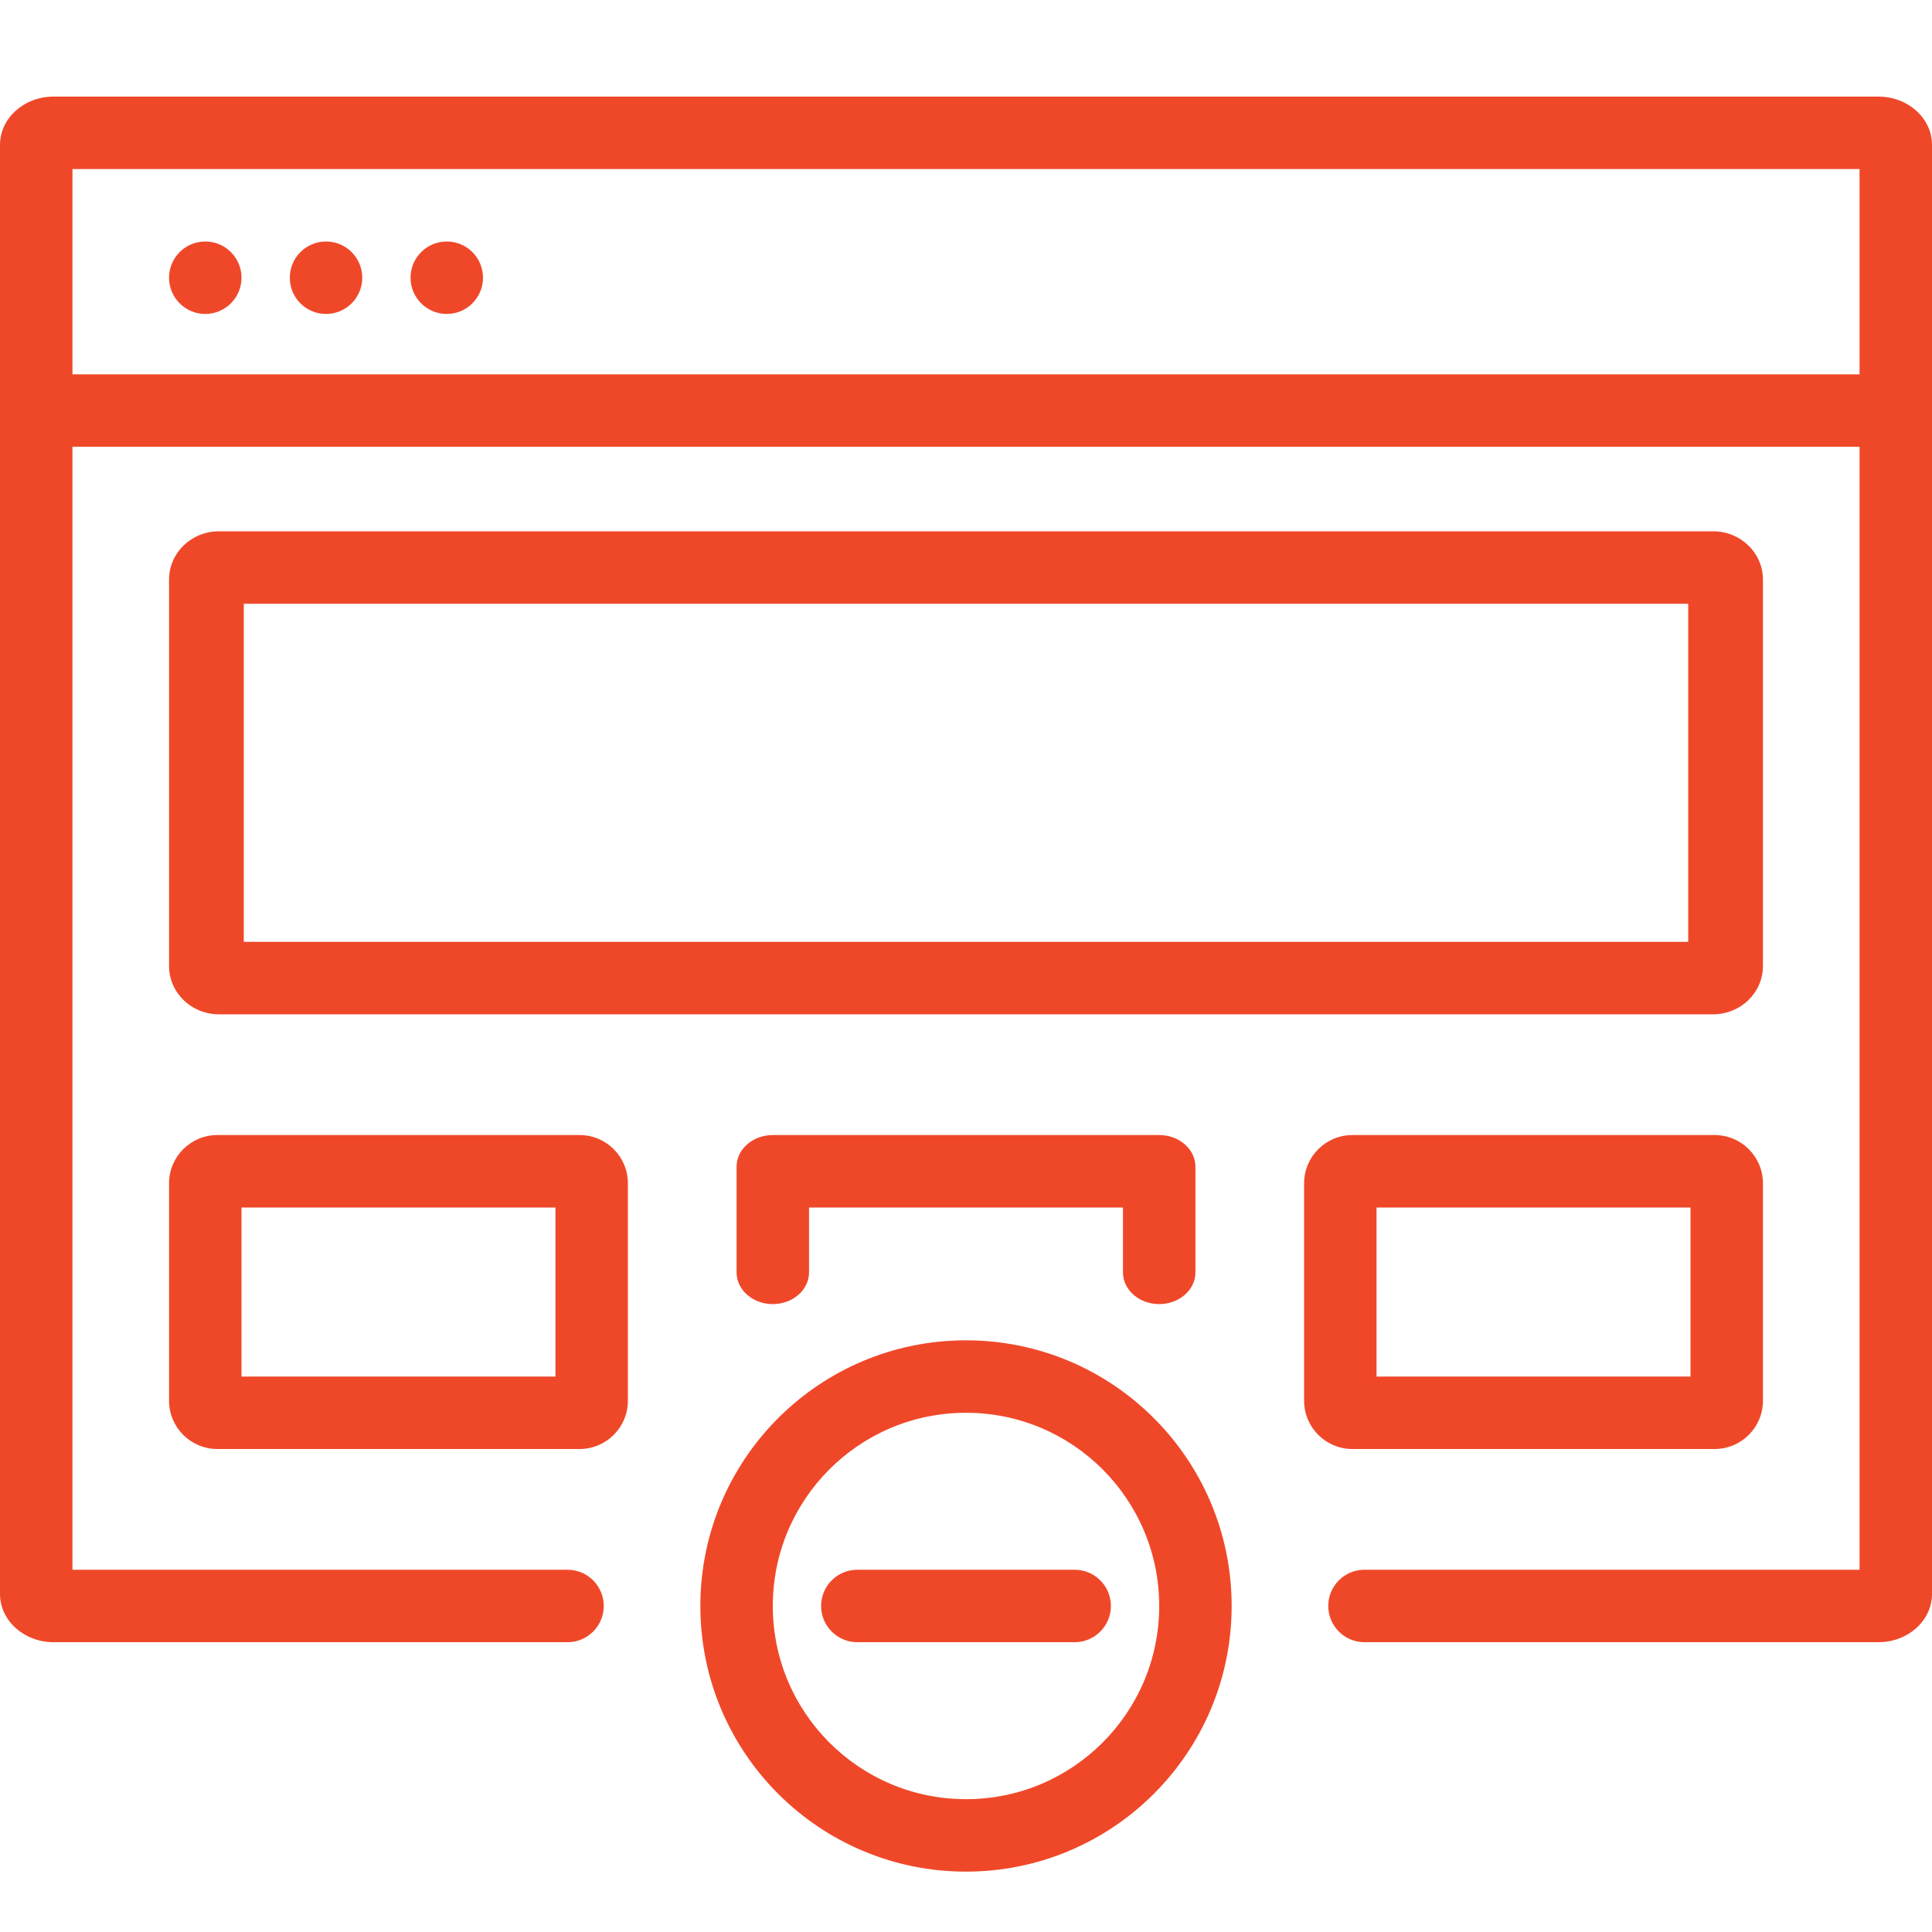
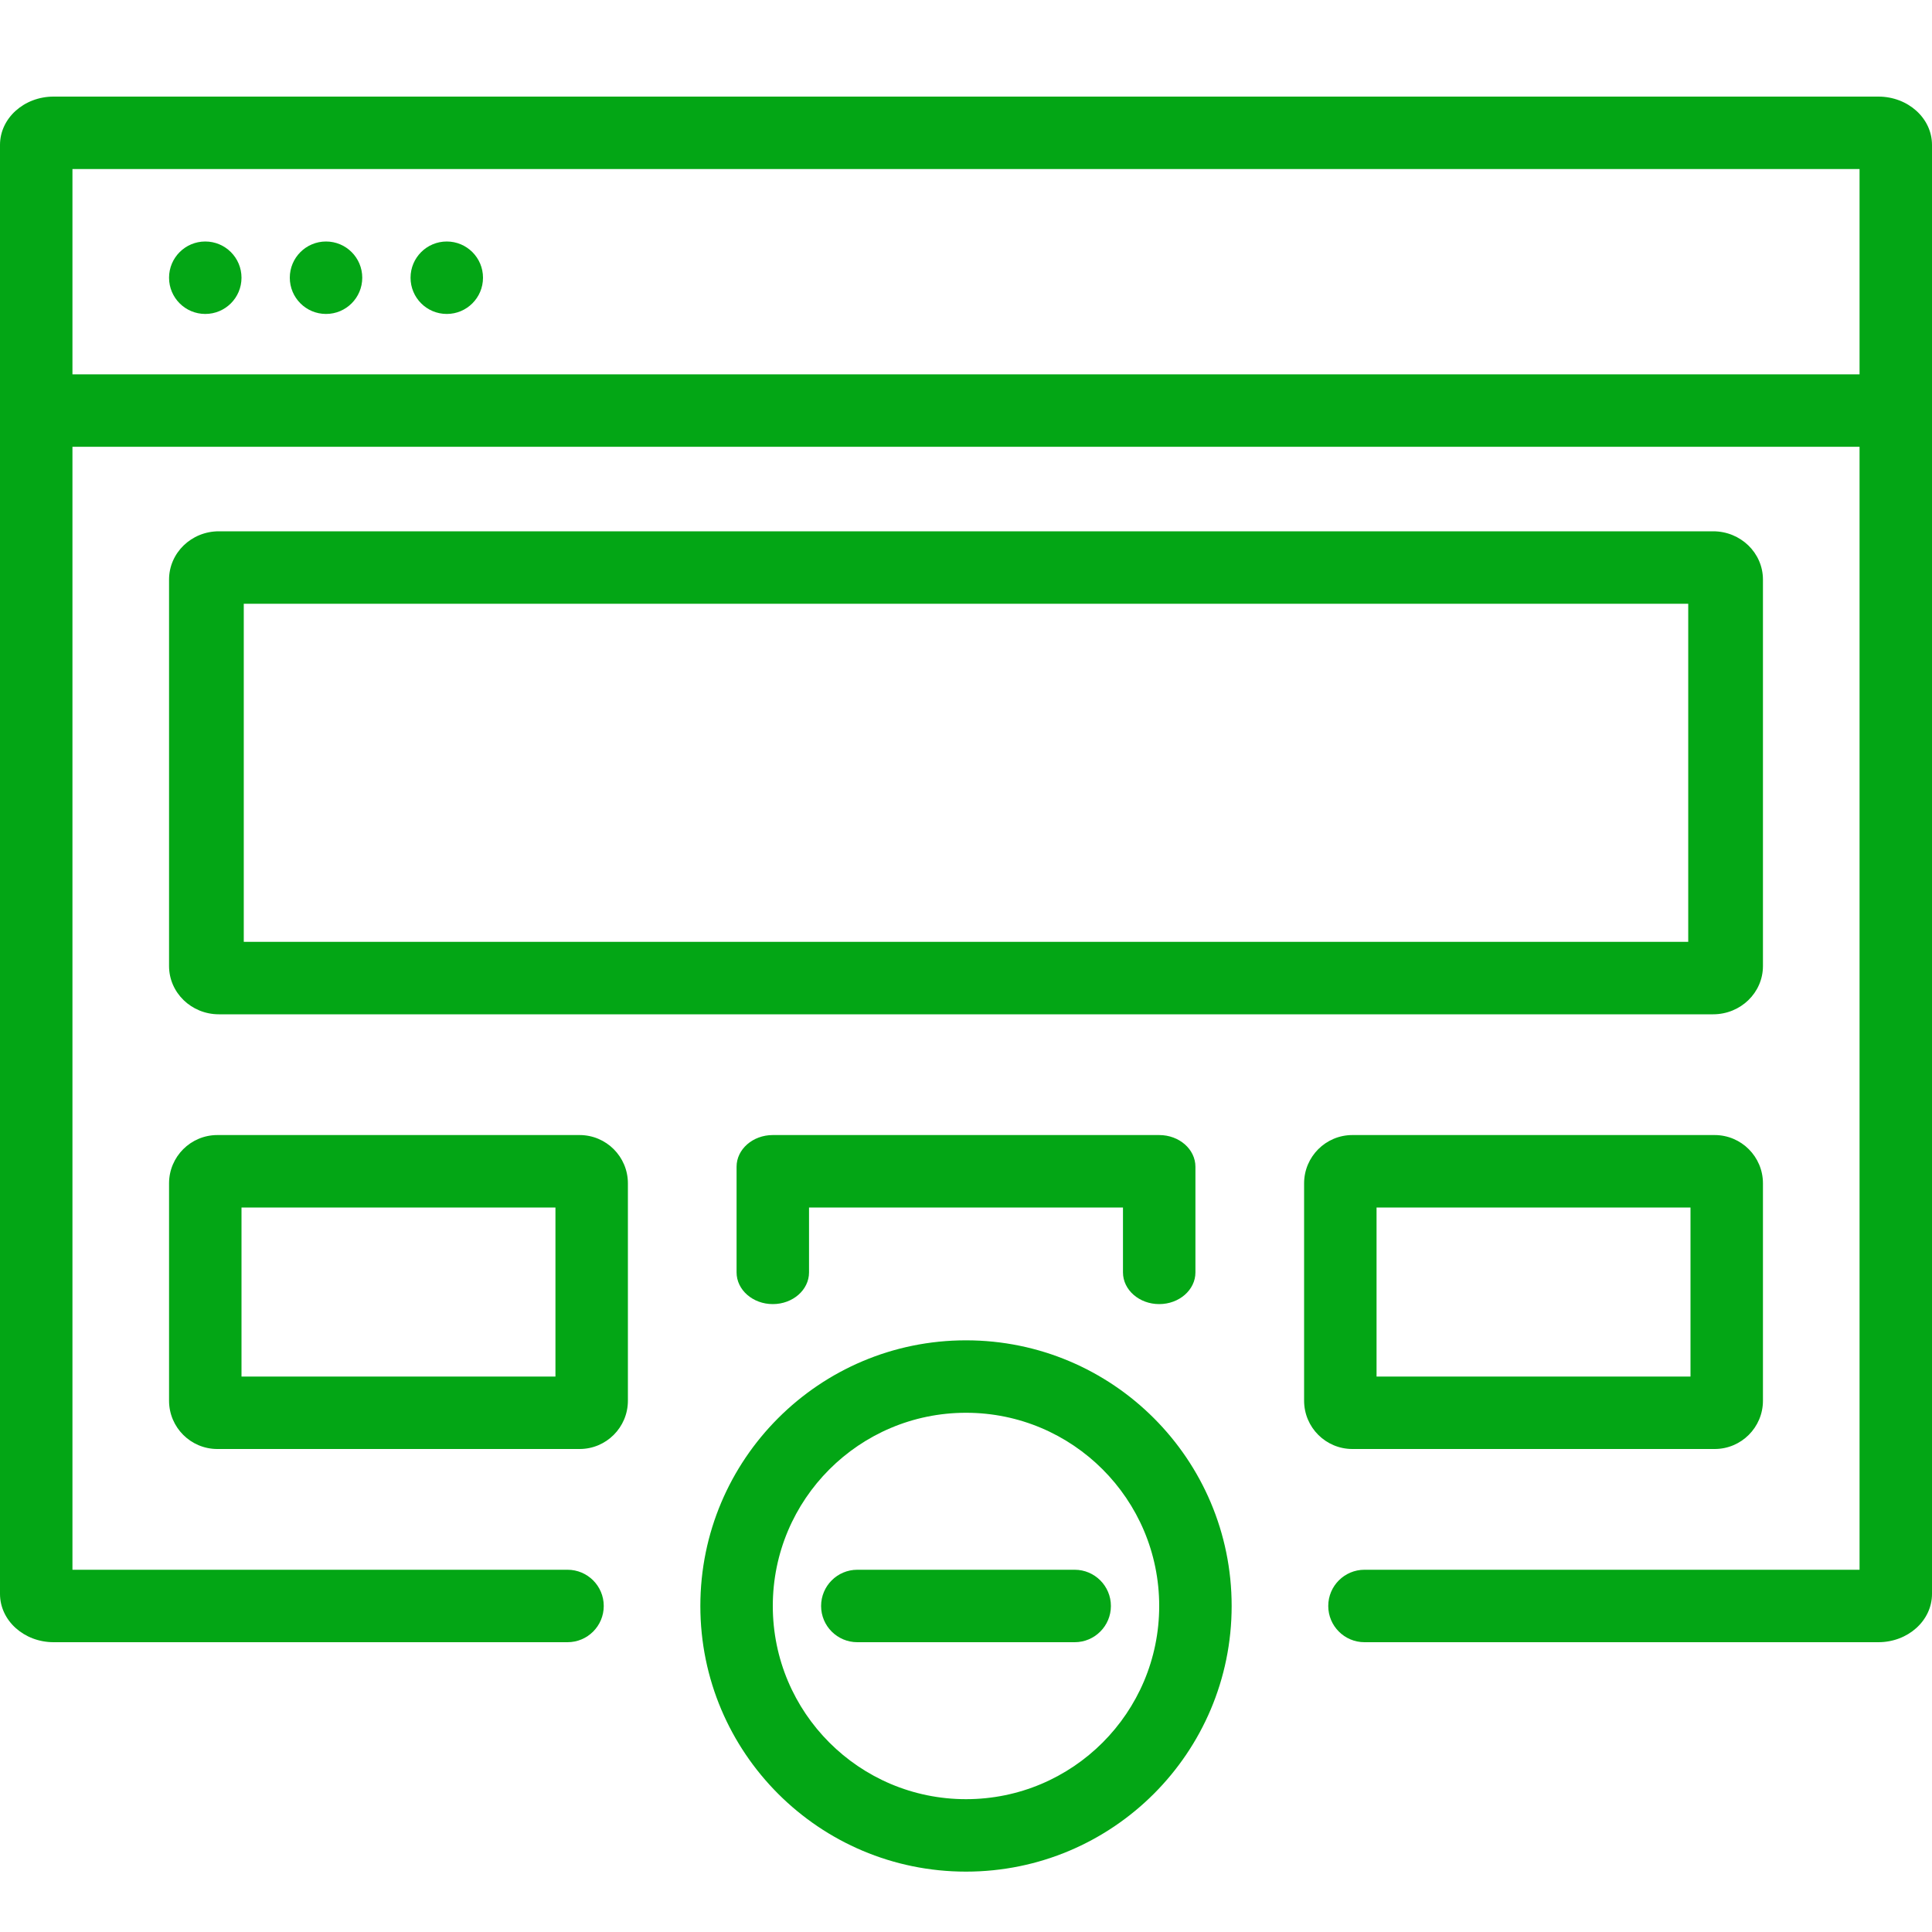
- <svg xmlns="http://www.w3.org/2000/svg" width="80" height="80" viewBox="0 0 80 80">
-   <g fill="none" fill-rule="nonzero">
-     <path fill="#D8D8D8" fill-opacity="0" d="M0 0h80v80H0z" />
-     <path fill="#EF4829" d="M3 7v61h74V7H3zm-.78-3h75.56C79.006 4 80 4.895 80 6v60c0 1.105-.994 2-2.22 2H2.22C.994 68 0 67.105 0 66V6c0-1.105.994-2 2.22-2z" />
-     <path fill="#EF4829" d="M78.5 15.5v3h-77v-3h77zM35.5 65h9a1.5 1.5 0 0 1 0 3h-9a1.5 1.5 0 0 1 0-3zM8.5 13a1.5 1.5 0 1 1 0-3 1.5 1.5 0 0 1 0 3zm5 0a1.5 1.5 0 1 1 0-3 1.5 1.5 0 0 1 0 3zm5 0a1.5 1.5 0 1 1 0-3 1.5 1.5 0 0 1 0 3z" />
-     <path fill="#EF4829" d="M10.094 25v14h59.812V25H10.094zm-1.031-3h61.874c1.14 0 2.063.895 2.063 2v16c0 1.105-.923 2-2.063 2H9.063C7.923 42 7 41.105 7 40V24c0-1.105.923-2 2.063-2zM40 77.5c-6.075 0-11-4.925-11-11s4.925-11 11-11 11 4.925 11 11-4.925 11-11 11zm0-3a8 8 0 1 0 0-16 8 8 0 0 0 0 16zM10 50v7h13v-7H10zm-1-3h15a2 2 0 0 1 2 2v9a2 2 0 0 1-2 2H9a2 2 0 0 1-2-2v-9a2 2 0 0 1 2-2zm48 3v7h13v-7H57zm-1-3h15a2 2 0 0 1 2 2v9a2 2 0 0 1-2 2H56a2 2 0 0 1-2-2v-9a2 2 0 0 1 2-2zM33.5 50v2.688c0 .724-.672 1.312-1.5 1.312s-1.5-.588-1.5-1.313v-4.374c0-.725.671-1.313 1.5-1.313h16c.829 0 1.5.588 1.5 1.313v4.374c0 .725-.672 1.313-1.5 1.313s-1.5-.588-1.5-1.313V50h-13zm-31 15h21a1.5 1.5 0 0 1 0 3h-21a1.5 1.5 0 0 1 0-3zm54 0h21a1.5 1.5 0 0 1 0 3h-21a1.5 1.5 0 0 1 0-3z" />
+ <svg xmlns="http://www.w3.org/2000/svg" version="1.1" id="Layer_1" x="0px" y="0px" width="80px" height="80px" viewBox="0 0 80 80" enable-background="new 0 0 80 80" xml:space="preserve">
+   <g>
+     <path fill="#D8D8D8" fill-opacity="0" d="M0,0h80v80H0V0z" />
+     <path fill="#03A615" d="M3,7v61h74V7H3z M2.22,4h75.559C79.006,4,80,4.895,80,6v60c0,1.105-0.994,2-2.221,2H2.22   C0.994,68,0,67.105,0,66V6C0,4.895,0.994,4,2.22,4z" />
+     <path fill="#03A615" d="M78.5,15.5v3h-77v-3H78.5z M35.5,65h9c0.828,0,1.5,0.672,1.5,1.5S45.328,68,44.5,68h-9   c-0.829,0-1.5-0.672-1.5-1.5S34.671,65,35.5,65z M8.5,13C7.671,13,7,12.329,7,11.5S7.671,10,8.5,10s1.5,0.671,1.5,1.5   S9.329,13,8.5,13z M13.5,13c-0.829,0-1.5-0.671-1.5-1.5s0.671-1.5,1.5-1.5s1.5,0.671,1.5,1.5S14.329,13,13.5,13z M18.5,13   c-0.829,0-1.5-0.671-1.5-1.5s0.671-1.5,1.5-1.5s1.5,0.671,1.5,1.5S19.329,13,18.5,13z" />
+     <path fill="#03A615" d="M10.094,25v14h59.812V25H10.094z M9.063,22h61.875C72.077,22,73,22.895,73,24v16c0,1.105-0.923,2-2.063,2   H9.063C7.923,42,7,41.105,7,40V24C7,22.895,7.923,22,9.063,22z M40,77.5c-6.075,0-11-4.925-11-11s4.925-11,11-11s11,4.925,11,11   S46.075,77.5,40,77.5z M40,74.5c4.418,0,8-3.582,8-8s-3.582-8-8-8c-4.418,0-8,3.582-8,8S35.582,74.5,40,74.5z M10,50v7h13v-7H10z    M9,47h15c1.104,0,2,0.896,2,2v9c0,1.104-0.896,2-2,2H9c-1.104,0-2-0.896-2-2v-9C7,47.896,7.896,47,9,47z M57,50v7h13v-7H57z    M56,47h15c1.104,0,2,0.896,2,2v9c0,1.104-0.896,2-2,2H56c-1.104,0-2-0.896-2-2v-9C54,47.896,54.896,47,56,47z M33.5,50v2.688   C33.5,53.412,32.828,54,32,54s-1.5-0.588-1.5-1.313v-4.375C30.5,47.588,31.171,47,32,47h16c0.829,0,1.5,0.588,1.5,1.313v4.375   C49.5,53.412,48.828,54,48,54s-1.5-0.588-1.5-1.313V50H33.5z M2.5,65h21c0.829,0,1.5,0.672,1.5,1.5S24.329,68,23.5,68h-21   C1.671,68,1,67.328,1,66.5S1.671,65,2.5,65z M56.5,65h21c0.828,0,1.5,0.672,1.5,1.5S78.328,68,77.5,68h-21   c-0.828,0-1.5-0.672-1.5-1.5S55.672,65,56.5,65z" />
  </g>
</svg>
